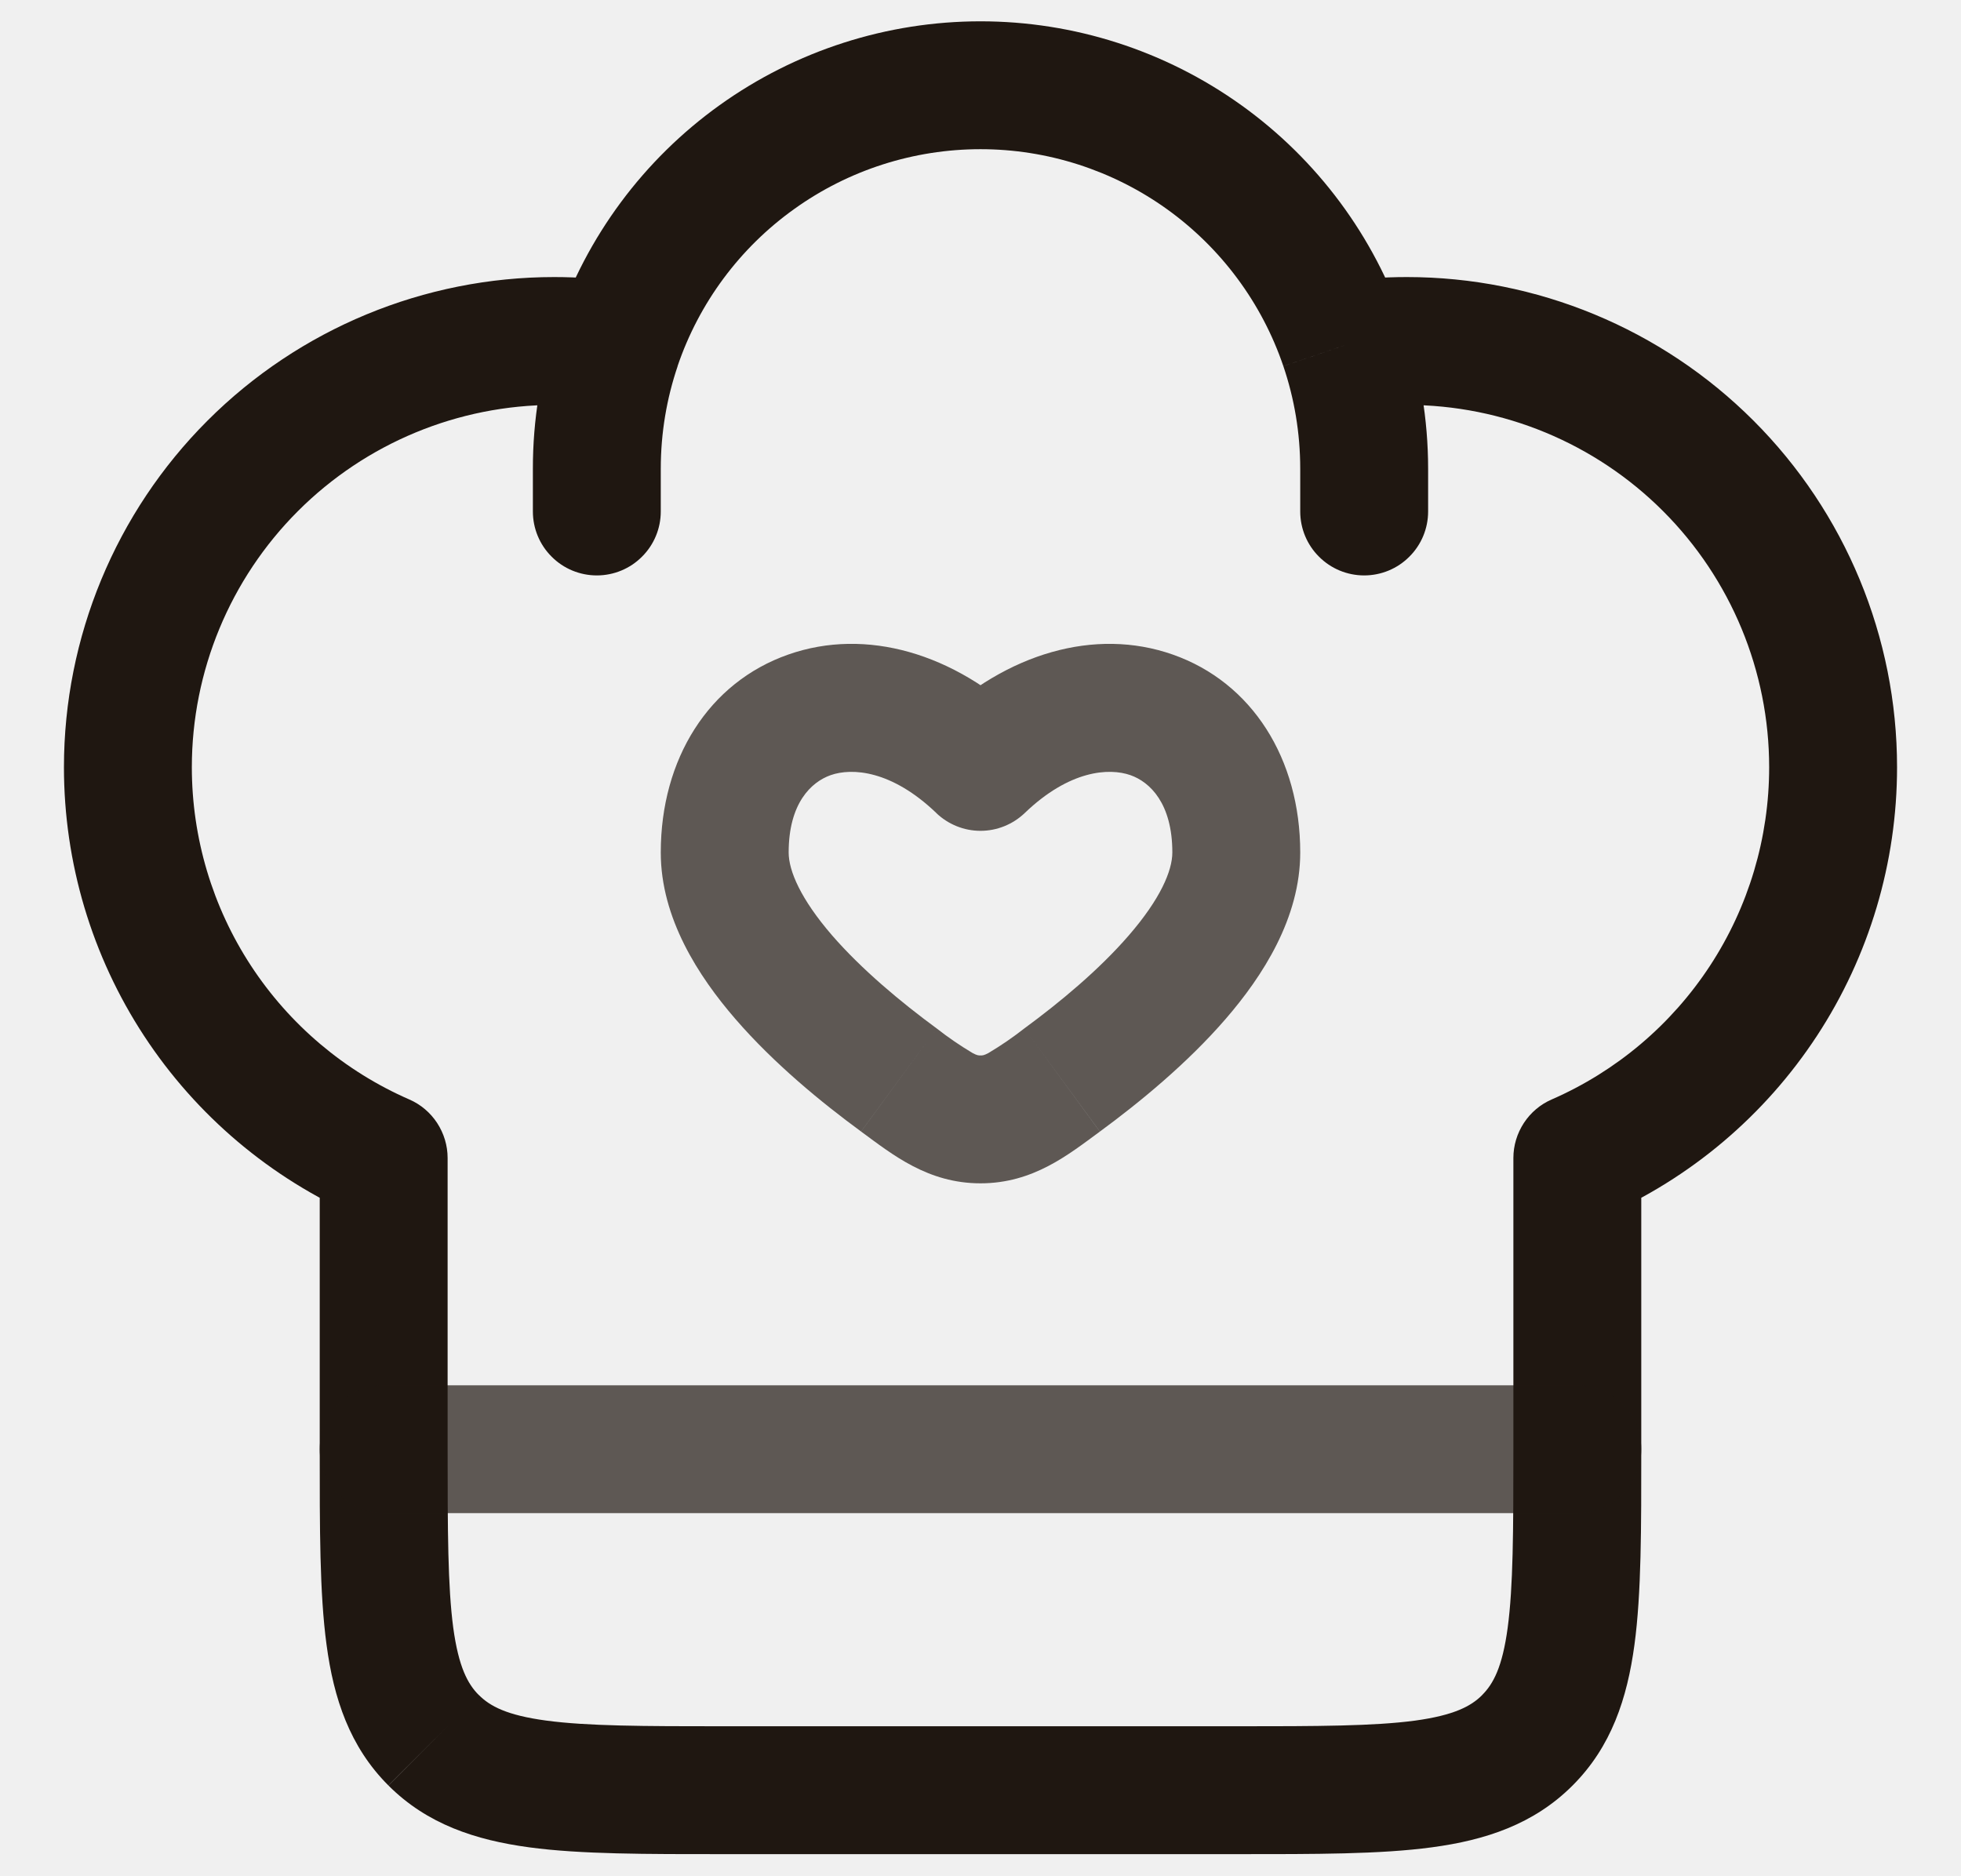
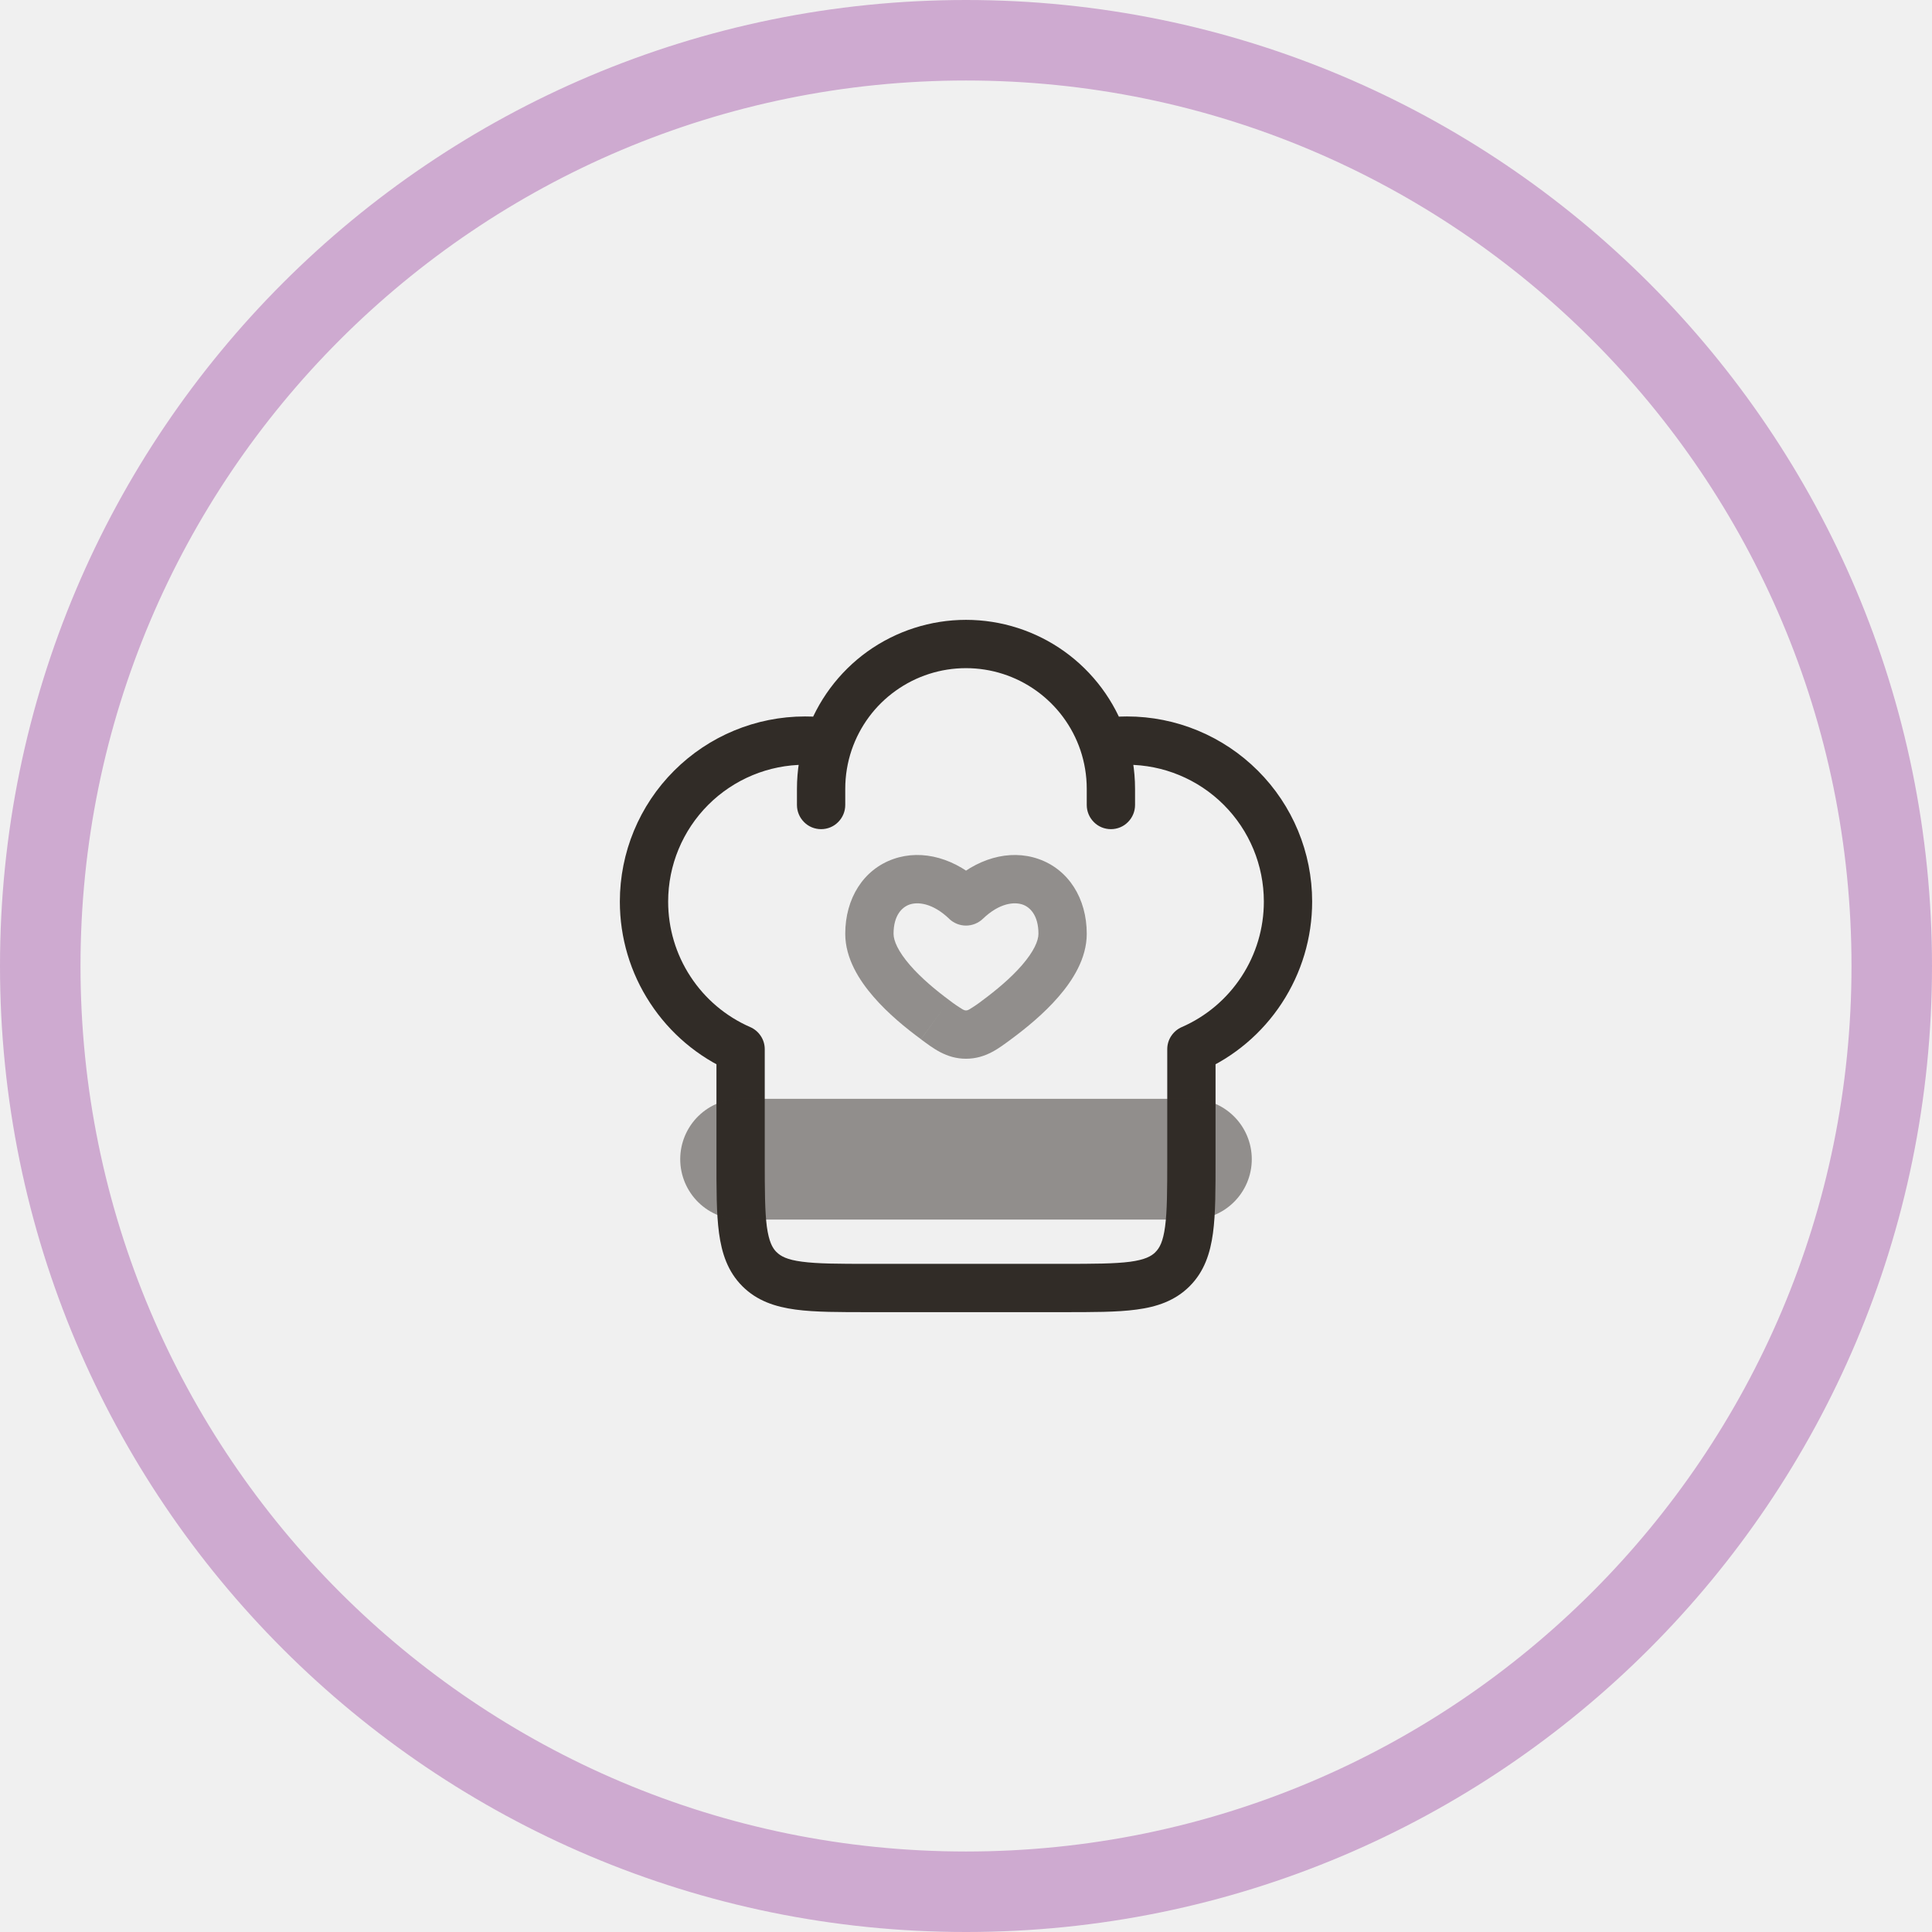
- <svg xmlns="http://www.w3.org/2000/svg" width="23" height="22" viewBox="0 0 23 22" fill="none">
-   <path d="M4.5 13.584H5.25C5.25 13.438 5.207 13.296 5.127 13.173C5.047 13.051 4.934 12.955 4.8 12.897L4.5 13.584ZM18.5 13.584L18.2 12.897C18.066 12.955 17.953 13.051 17.873 13.173C17.793 13.296 17.75 13.438 17.75 13.584H18.5ZM15.25 6C15.25 6.199 15.329 6.39 15.47 6.53C15.61 6.671 15.801 6.75 16 6.75C16.199 6.75 16.39 6.671 16.53 6.53C16.671 6.39 16.75 6.199 16.75 6H15.25ZM6.25 6C6.25 6.199 6.329 6.39 6.47 6.53C6.61 6.671 6.801 6.75 7 6.75C7.199 6.75 7.39 6.671 7.53 6.53C7.671 6.39 7.75 6.199 7.75 6H6.25ZM6.5 3.25C4.975 3.25 3.512 3.856 2.434 4.934C1.356 6.012 0.75 7.475 0.75 9H2.25C2.25 7.873 2.698 6.792 3.495 5.995C4.292 5.198 5.373 4.75 6.5 4.75V3.25ZM16.5 4.75C17.627 4.75 18.708 5.198 19.505 5.995C20.302 6.792 20.75 7.873 20.75 9H22.25C22.25 7.475 21.644 6.012 20.566 4.934C19.488 3.856 18.025 3.25 16.5 3.25V4.75ZM14.5 20.25H8.5V21.75H14.5V20.25ZM8.5 20.25C7.536 20.25 6.888 20.248 6.405 20.183C5.944 20.121 5.746 20.014 5.616 19.883L4.556 20.945C5.011 21.4 5.578 21.585 6.206 21.67C6.812 21.752 7.578 21.75 8.5 21.75V20.25ZM3.75 17C3.75 17.922 3.748 18.688 3.83 19.294C3.914 19.922 4.1 20.489 4.555 20.944L5.616 19.884C5.486 19.754 5.379 19.556 5.316 19.094C5.252 18.612 5.25 17.964 5.25 17H3.75ZM17.75 17C17.75 17.964 17.748 18.612 17.683 19.095C17.621 19.556 17.514 19.754 17.383 19.884L18.445 20.944C18.9 20.489 19.085 19.922 19.17 19.294C19.252 18.688 19.25 17.922 19.25 17H17.75ZM14.5 21.75C15.422 21.75 16.188 21.752 16.794 21.67C17.422 21.586 17.99 21.4 18.445 20.944L17.384 19.884C17.254 20.014 17.056 20.121 16.594 20.184C16.112 20.248 15.464 20.25 14.5 20.25V21.75ZM6.5 4.75C6.714 4.75 6.923 4.766 7.128 4.796L7.347 3.312C7.067 3.271 6.783 3.25 6.5 3.25V4.75ZM11.5 0.25C10.403 0.25 9.333 0.594 8.441 1.233C7.549 1.872 6.88 2.774 6.527 3.813L7.947 4.295C8.199 3.553 8.677 2.908 9.315 2.452C9.952 1.995 10.716 1.75 11.5 1.75V0.25ZM6.527 3.813C6.343 4.356 6.249 4.926 6.25 5.5H7.75C7.75 5.077 7.82 4.672 7.948 4.295L6.527 3.813ZM16.5 3.25C16.213 3.25 15.93 3.271 15.653 3.312L15.873 4.796C16.081 4.765 16.29 4.75 16.5 4.75V3.25ZM11.5 1.75C12.284 1.75 13.048 1.996 13.685 2.452C14.322 2.909 14.8 3.553 15.052 4.295L16.472 3.813C16.119 2.774 15.45 1.872 14.558 1.233C13.666 0.594 12.597 0.25 11.5 0.25V1.75ZM15.052 4.295C15.18 4.672 15.25 5.077 15.25 5.5H16.75C16.75 4.911 16.652 4.344 16.472 3.813L15.053 4.295H15.052ZM5.25 17V13.584H3.75V17H5.25ZM4.8 12.897C4.042 12.566 3.397 12.021 2.944 11.329C2.491 10.637 2.25 9.827 2.25 9H0.75C0.75 10.119 1.076 11.214 1.689 12.15C2.302 13.086 3.175 13.823 4.2 14.271L4.8 12.897ZM17.75 13.584V17H19.25V13.584H17.75ZM20.75 9C20.75 9.827 20.509 10.637 20.056 11.329C19.603 12.021 18.958 12.566 18.2 12.897L18.8 14.271C19.826 13.823 20.698 13.086 21.311 12.15C21.924 11.214 22.25 10.119 22.25 9H20.75ZM15.25 5.5V6H16.75V5.5H15.25ZM6.25 5.5V6H7.75V5.5H6.25Z" fill="#1F1711" />
-   <path opacity="0.7" d="M11.5 8.995L10.981 9.537C11.121 9.671 11.307 9.746 11.5 9.746C11.693 9.746 11.879 9.671 12.019 9.537L11.5 8.995ZM10.986 12.064C10.569 11.758 10.108 11.374 9.759 10.972C9.391 10.546 9.25 10.215 9.25 10H7.75C7.75 10.77 8.191 11.451 8.625 11.953C9.078 12.477 9.639 12.936 10.099 13.273L10.986 12.064ZM9.25 10C9.25 9.424 9.513 9.174 9.742 9.093C9.992 9.005 10.456 9.033 10.982 9.537L12.019 8.453C11.194 7.663 10.158 7.358 9.246 7.678C8.312 8.005 7.75 8.903 7.75 10H9.25ZM12.9 13.274C13.36 12.936 13.922 12.477 14.375 11.953C14.809 11.451 15.25 10.77 15.25 10H13.75C13.75 10.215 13.609 10.546 13.24 10.972C12.892 11.375 12.431 11.758 12.014 12.064L12.901 13.274H12.9ZM15.25 10C15.25 8.903 14.687 8.005 13.754 7.678C12.842 7.358 11.806 7.664 10.981 8.453L12.019 9.537C12.544 9.033 13.008 9.005 13.259 9.093C13.487 9.173 13.75 9.424 13.75 10H15.25ZM10.1 13.274C10.468 13.544 10.882 13.881 11.5 13.881V12.381C11.476 12.381 11.46 12.381 11.406 12.352C11.26 12.265 11.12 12.169 10.986 12.064L10.099 13.274H10.1ZM12.014 12.064C11.88 12.169 11.74 12.265 11.594 12.352C11.54 12.381 11.524 12.381 11.5 12.381V13.881C12.118 13.881 12.532 13.544 12.9 13.274L12.014 12.064Z" fill="#1F1711" />
-   <path opacity="0.7" d="M4.5 17H18.5" stroke="#1F1711" stroke-width="1.5" stroke-linecap="round" stroke-linejoin="round" />
+ <svg xmlns="http://www.w3.org/2000/svg" width="24" height="24" viewBox="0 0 24 24" fill="none">
+   <circle cx="12" cy="12" r="11.5" stroke="#CEAAD0" />
+   <g clip-path="url(#clip0_12_40)">
+     <path d="M9.2 13.034H9.5C9.5 12.975 9.483 12.918 9.451 12.87C9.419 12.821 9.373 12.782 9.32 12.759L9.2 13.034ZM14.8 13.034L14.68 12.759C14.627 12.782 14.581 12.821 14.549 12.87C14.517 12.918 14.5 12.975 14.5 13.034H14.8ZM13.5 10C13.5 10.08 13.532 10.156 13.588 10.212C13.644 10.269 13.72 10.3 13.8 10.3C13.88 10.3 13.956 10.269 14.012 10.212C14.068 10.156 14.1 10.08 14.1 10H13.5ZM9.9 10C9.9 10.08 9.932 10.156 9.988 10.212C10.044 10.269 10.12 10.3 10.2 10.3C10.28 10.3 10.356 10.269 10.412 10.212C10.468 10.156 10.5 10.08 10.5 10H9.9ZM10 8.9C9.39 8.9 8.805 9.143 8.374 9.574C7.942 10.005 7.7 10.59 7.7 11.2H8.3C8.3 10.749 8.479 10.317 8.798 9.998C9.117 9.679 9.549 9.5 10 9.5V8.9ZM14 9.5C14.451 9.5 14.883 9.679 15.202 9.998C15.521 10.317 15.7 10.749 15.7 11.2H16.3C16.3 10.59 16.058 10.005 15.626 9.574C15.195 9.143 14.61 8.9 14 8.9V9.5ZM13.2 15.7H10.8V16.3H13.2V15.7ZM10.8 15.7C10.414 15.7 10.155 15.699 9.962 15.673C9.778 15.649 9.698 15.606 9.646 15.553L9.222 15.978C9.404 16.16 9.631 16.234 9.882 16.268C10.125 16.301 10.431 16.3 10.8 16.3V15.7ZM8.9 14.4C8.9 14.769 8.899 15.075 8.932 15.318C8.966 15.569 9.04 15.796 9.222 15.978L9.646 15.554C9.594 15.502 9.552 15.423 9.526 15.238C9.501 15.045 9.5 14.786 9.5 14.4H8.9ZM14.5 14.4C14.5 14.786 14.499 15.045 14.473 15.238C14.448 15.423 14.406 15.502 14.353 15.554L14.778 15.978C14.96 15.796 15.034 15.569 15.068 15.318C15.101 15.075 15.1 14.769 15.1 14.4H14.5ZM13.2 16.3C13.569 16.3 13.875 16.301 14.118 16.268C14.369 16.235 14.596 16.16 14.778 15.978L14.354 15.554C14.302 15.606 14.222 15.649 14.038 15.674C13.845 15.699 13.586 15.7 13.2 15.7V16.3ZM10 9.5C10.086 9.5 10.169 9.507 10.251 9.519L10.339 8.925C10.227 8.908 10.113 8.9 10 8.9V9.5ZM12 7.7C11.561 7.7 11.133 7.838 10.776 8.093C10.42 8.349 10.152 8.71 10.011 9.125L10.579 9.318C10.68 9.021 10.871 8.763 11.126 8.581C11.381 8.398 11.686 8.3 12 8.3V7.7ZM10.011 9.125C9.937 9.343 9.9 9.571 9.9 9.8H10.5C10.5 9.631 10.528 9.469 10.579 9.318L10.011 9.125ZM14 8.9C13.885 8.9 13.772 8.909 13.661 8.925L13.749 9.519C13.832 9.506 13.916 9.5 14 9.5V8.9ZM12 8.3C12.313 8.3 12.619 8.398 12.874 8.581C13.129 8.764 13.32 9.021 13.421 9.318L13.989 9.125C13.848 8.71 13.58 8.349 13.223 8.093C12.867 7.838 12.439 7.7 12 7.7V8.3ZM13.421 9.318C13.472 9.469 13.5 9.631 13.5 9.8H14.1C14.1 9.565 14.061 9.338 13.989 9.125L13.421 9.318H13.421ZM9.5 14.4V13.034H8.9V14.4H9.5ZM9.32 12.759C9.017 12.627 8.759 12.409 8.578 12.132C8.396 11.855 8.3 11.531 8.3 11.2H7.7C7.7 11.648 7.83 12.086 8.076 12.46C8.321 12.835 8.67 13.13 9.08 13.309L9.32 12.759ZM14.5 13.034V14.4H15.1V13.034H14.5ZM15.7 11.2C15.7 11.531 15.604 11.855 15.422 12.132C15.241 12.409 14.983 12.627 14.68 12.759L14.92 13.309C15.33 13.13 15.679 12.835 15.924 12.46C16.169 12.086 16.3 11.648 16.3 11.2H15.7ZM13.5 9.8V10H14.1V9.8H13.5ZM9.9 9.8V10H10.5V9.8H9.9Z" fill="#312C27" />
+     <path opacity="0.5" d="M12 11.198L11.792 11.415C11.848 11.468 11.923 11.498 12 11.498C12.077 11.498 12.152 11.468 12.208 11.415L12 11.198ZM11.794 12.426C11.628 12.303 11.443 12.15 11.304 11.989C11.156 11.818 11.1 11.686 11.1 11.6H10.5C10.5 11.908 10.676 12.18 10.85 12.381C11.031 12.591 11.256 12.774 11.44 12.909L11.794 12.426ZM11.1 11.6C11.1 11.37 11.205 11.27 11.297 11.237C11.397 11.202 11.582 11.213 11.793 11.415L12.208 10.981C11.878 10.665 11.463 10.543 11.098 10.671C10.725 10.802 10.5 11.161 10.5 11.6H11.1ZM12.56 12.91C12.744 12.774 12.969 12.591 13.15 12.381C13.324 12.18 13.5 11.908 13.5 11.6H12.9C12.9 11.686 12.844 11.818 12.696 11.989C12.557 12.15 12.372 12.303 12.206 12.426L12.56 12.91H12.56ZM13.5 11.6C13.5 11.161 13.275 10.802 12.902 10.671C12.537 10.543 12.122 10.666 11.792 10.981L12.208 11.415C12.418 11.213 12.603 11.202 12.704 11.237C12.795 11.269 12.9 11.37 12.9 11.6H13.5ZM11.44 12.91C11.587 13.018 11.753 13.152 12 13.152V12.552C11.99 12.552 11.984 12.552 11.962 12.541C11.904 12.506 11.848 12.468 11.794 12.426L11.44 12.91H11.44ZM12.206 12.426C12.152 12.468 12.096 12.506 12.038 12.541C12.016 12.552 12.01 12.552 12 12.552V13.152C12.247 13.152 12.413 13.018 12.56 12.91L12.206 12.426Z" fill="#312C27" />
+     <path opacity="0.5" d="M9.2 14.4H14.8" stroke="#312C27" stroke-width="1.5" stroke-linecap="round" stroke-linejoin="round" />
+   </g>
+   <defs>
+     <clipPath id="clip0_12_40">
+       <rect width="9.6" height="9.6" fill="white" transform="translate(7.19995 7.2002)" />
+     </clipPath>
+   </defs>
</svg>
